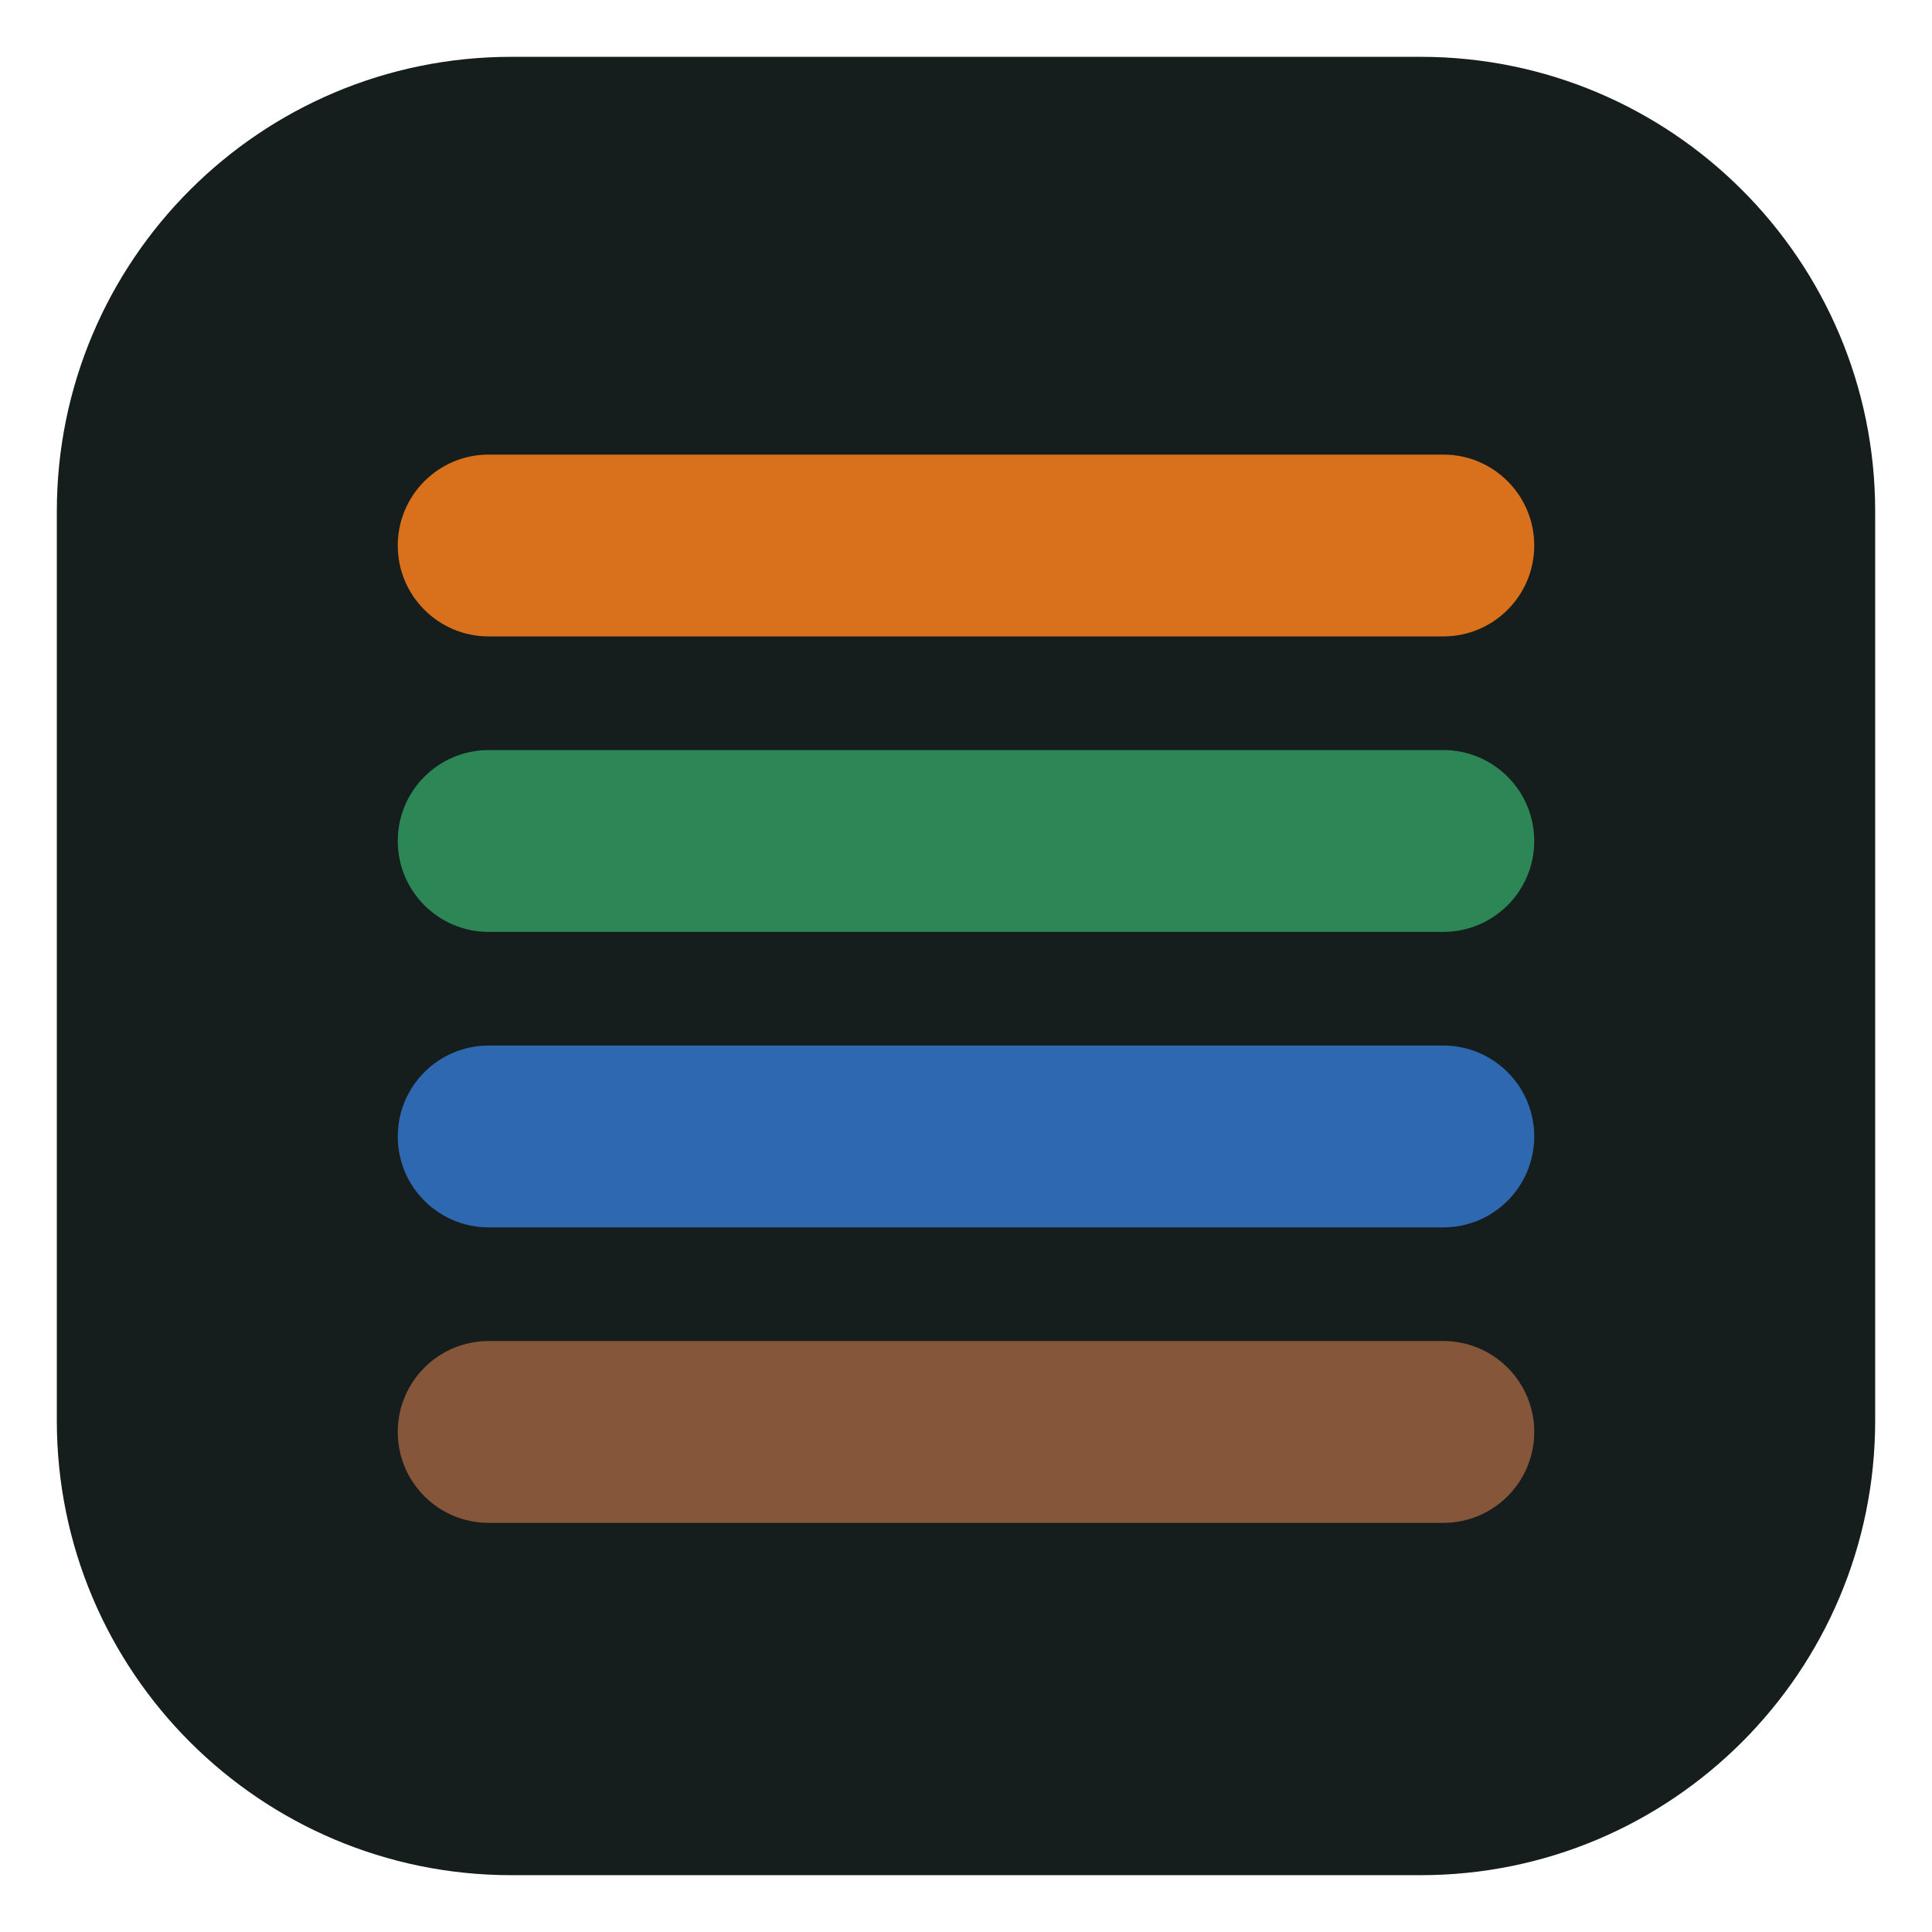
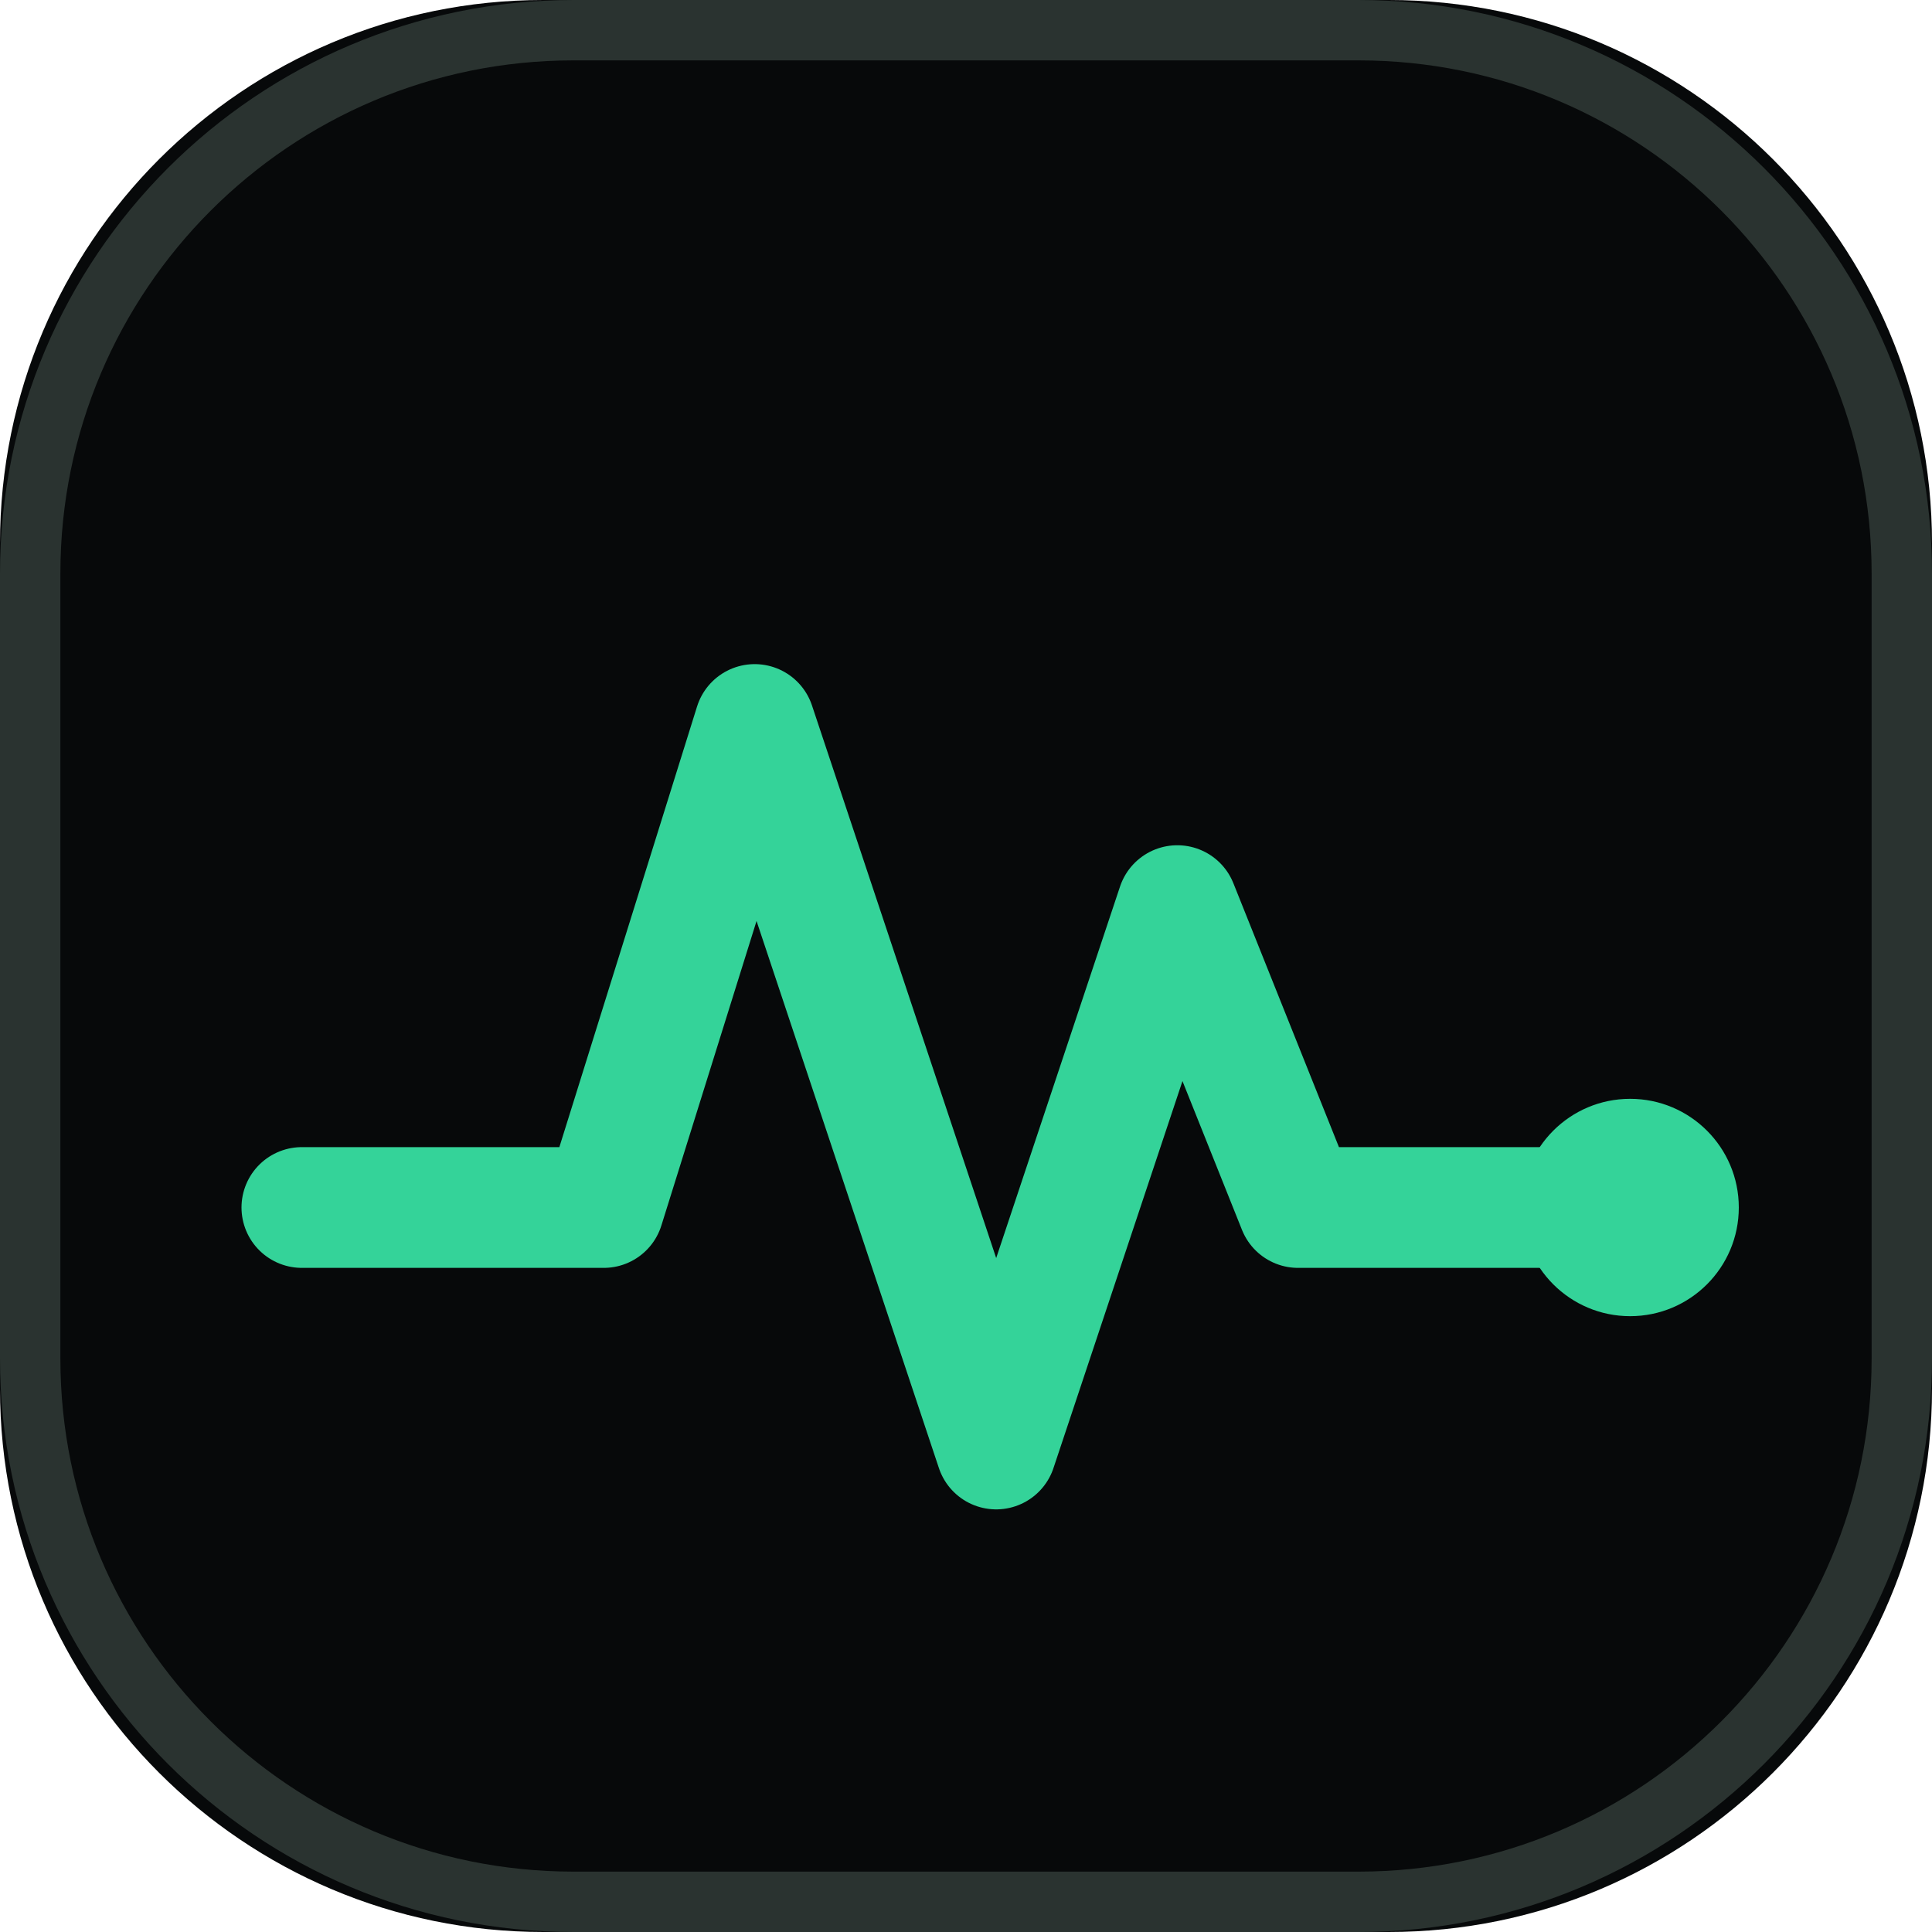
- <svg xmlns="http://www.w3.org/2000/svg" viewBox="0 0 34 34">
-   <rect x="1" y="1" width="32" height="32" rx="8" fill="#151E1D" />
-   <rect x="7" y="8" width="20" height="3.2" rx="1.6" fill="#D9711C" />
-   <rect x="7" y="13.2" width="20" height="3.2" rx="1.6" fill="#2C8655" />
-   <rect x="7" y="18.4" width="20" height="3.2" rx="1.6" fill="#2E68B0" />
-   <rect x="7" y="23.6" width="20" height="3.2" rx="1.6" fill="#85563A" />
+ <svg xmlns="http://www.w3.org/2000/svg" viewBox="0 0 32 32">
+   <rect width="32" height="32" rx="9" fill="#07090a" />
+   <rect x=".5" y=".5" width="31" height="31" rx="9" fill="none" stroke="#2a3330" />
+   <path d="M5 20h5l2.5-8 4 12 3-9 2 5H27" fill="none" stroke="#34d399" stroke-width="2" stroke-linecap="round" stroke-linejoin="round" />
+   <circle cx="27" cy="20" r="1.8" fill="#34d399" />
</svg>
